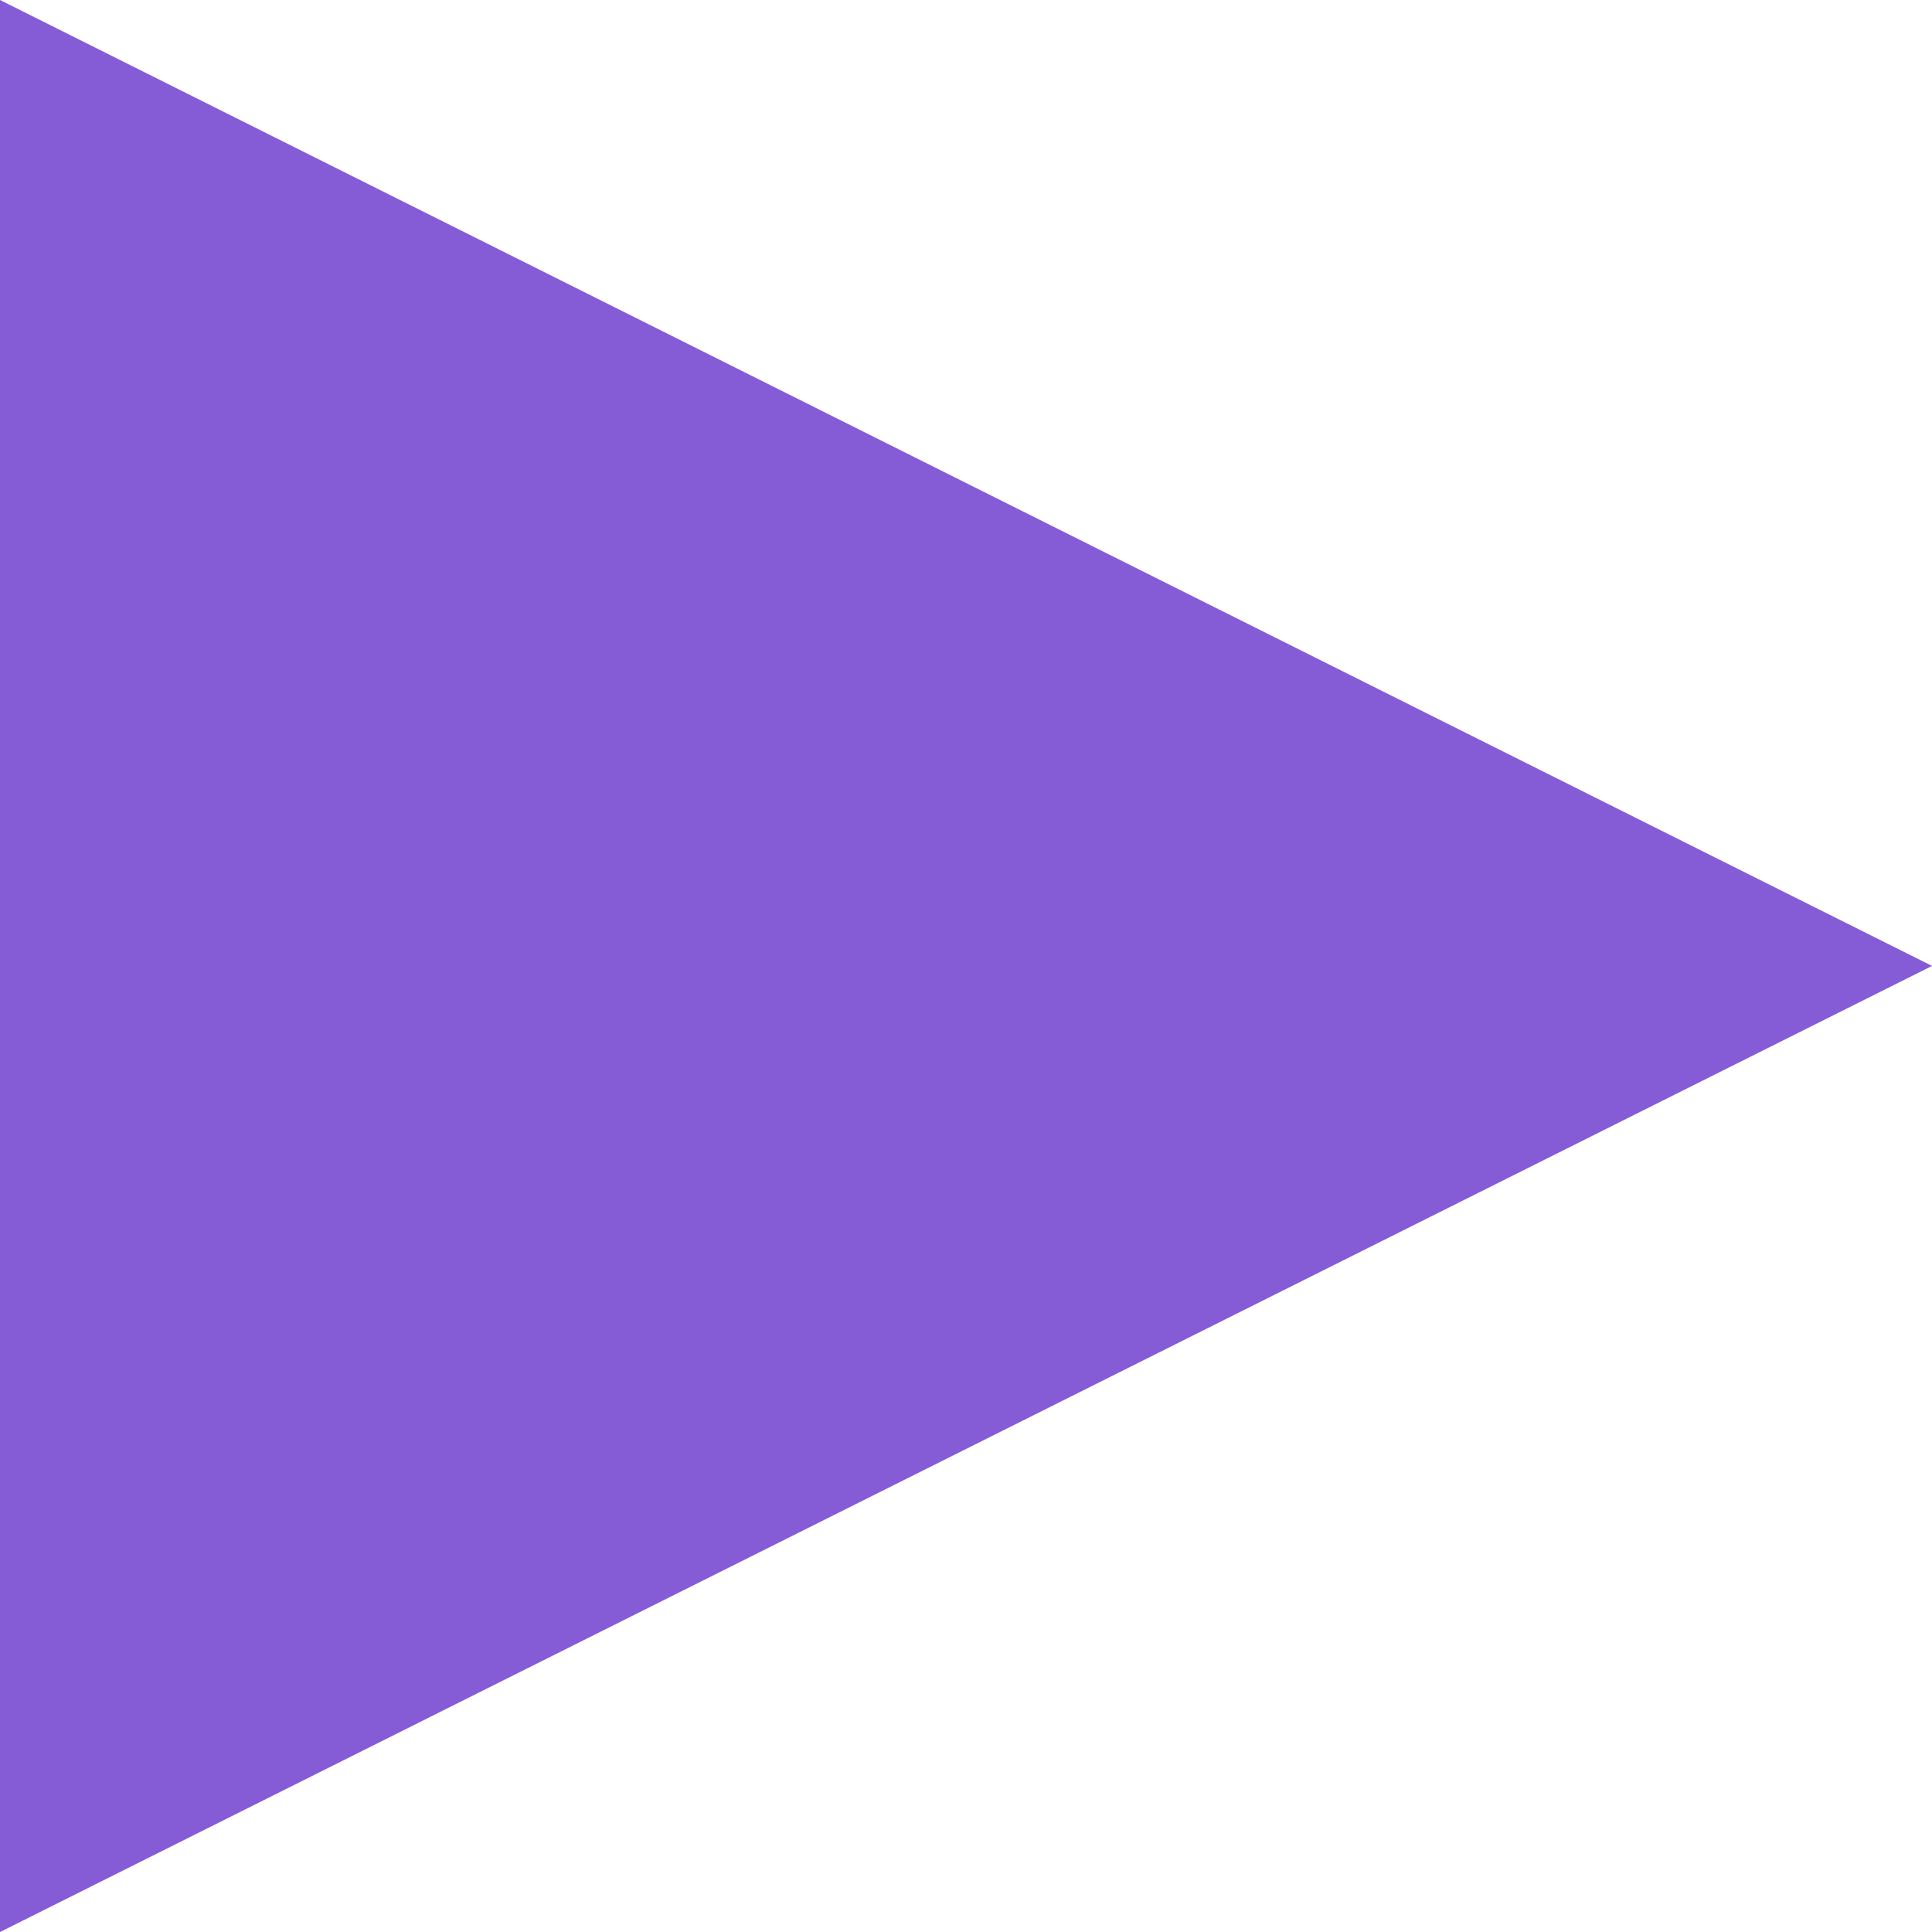
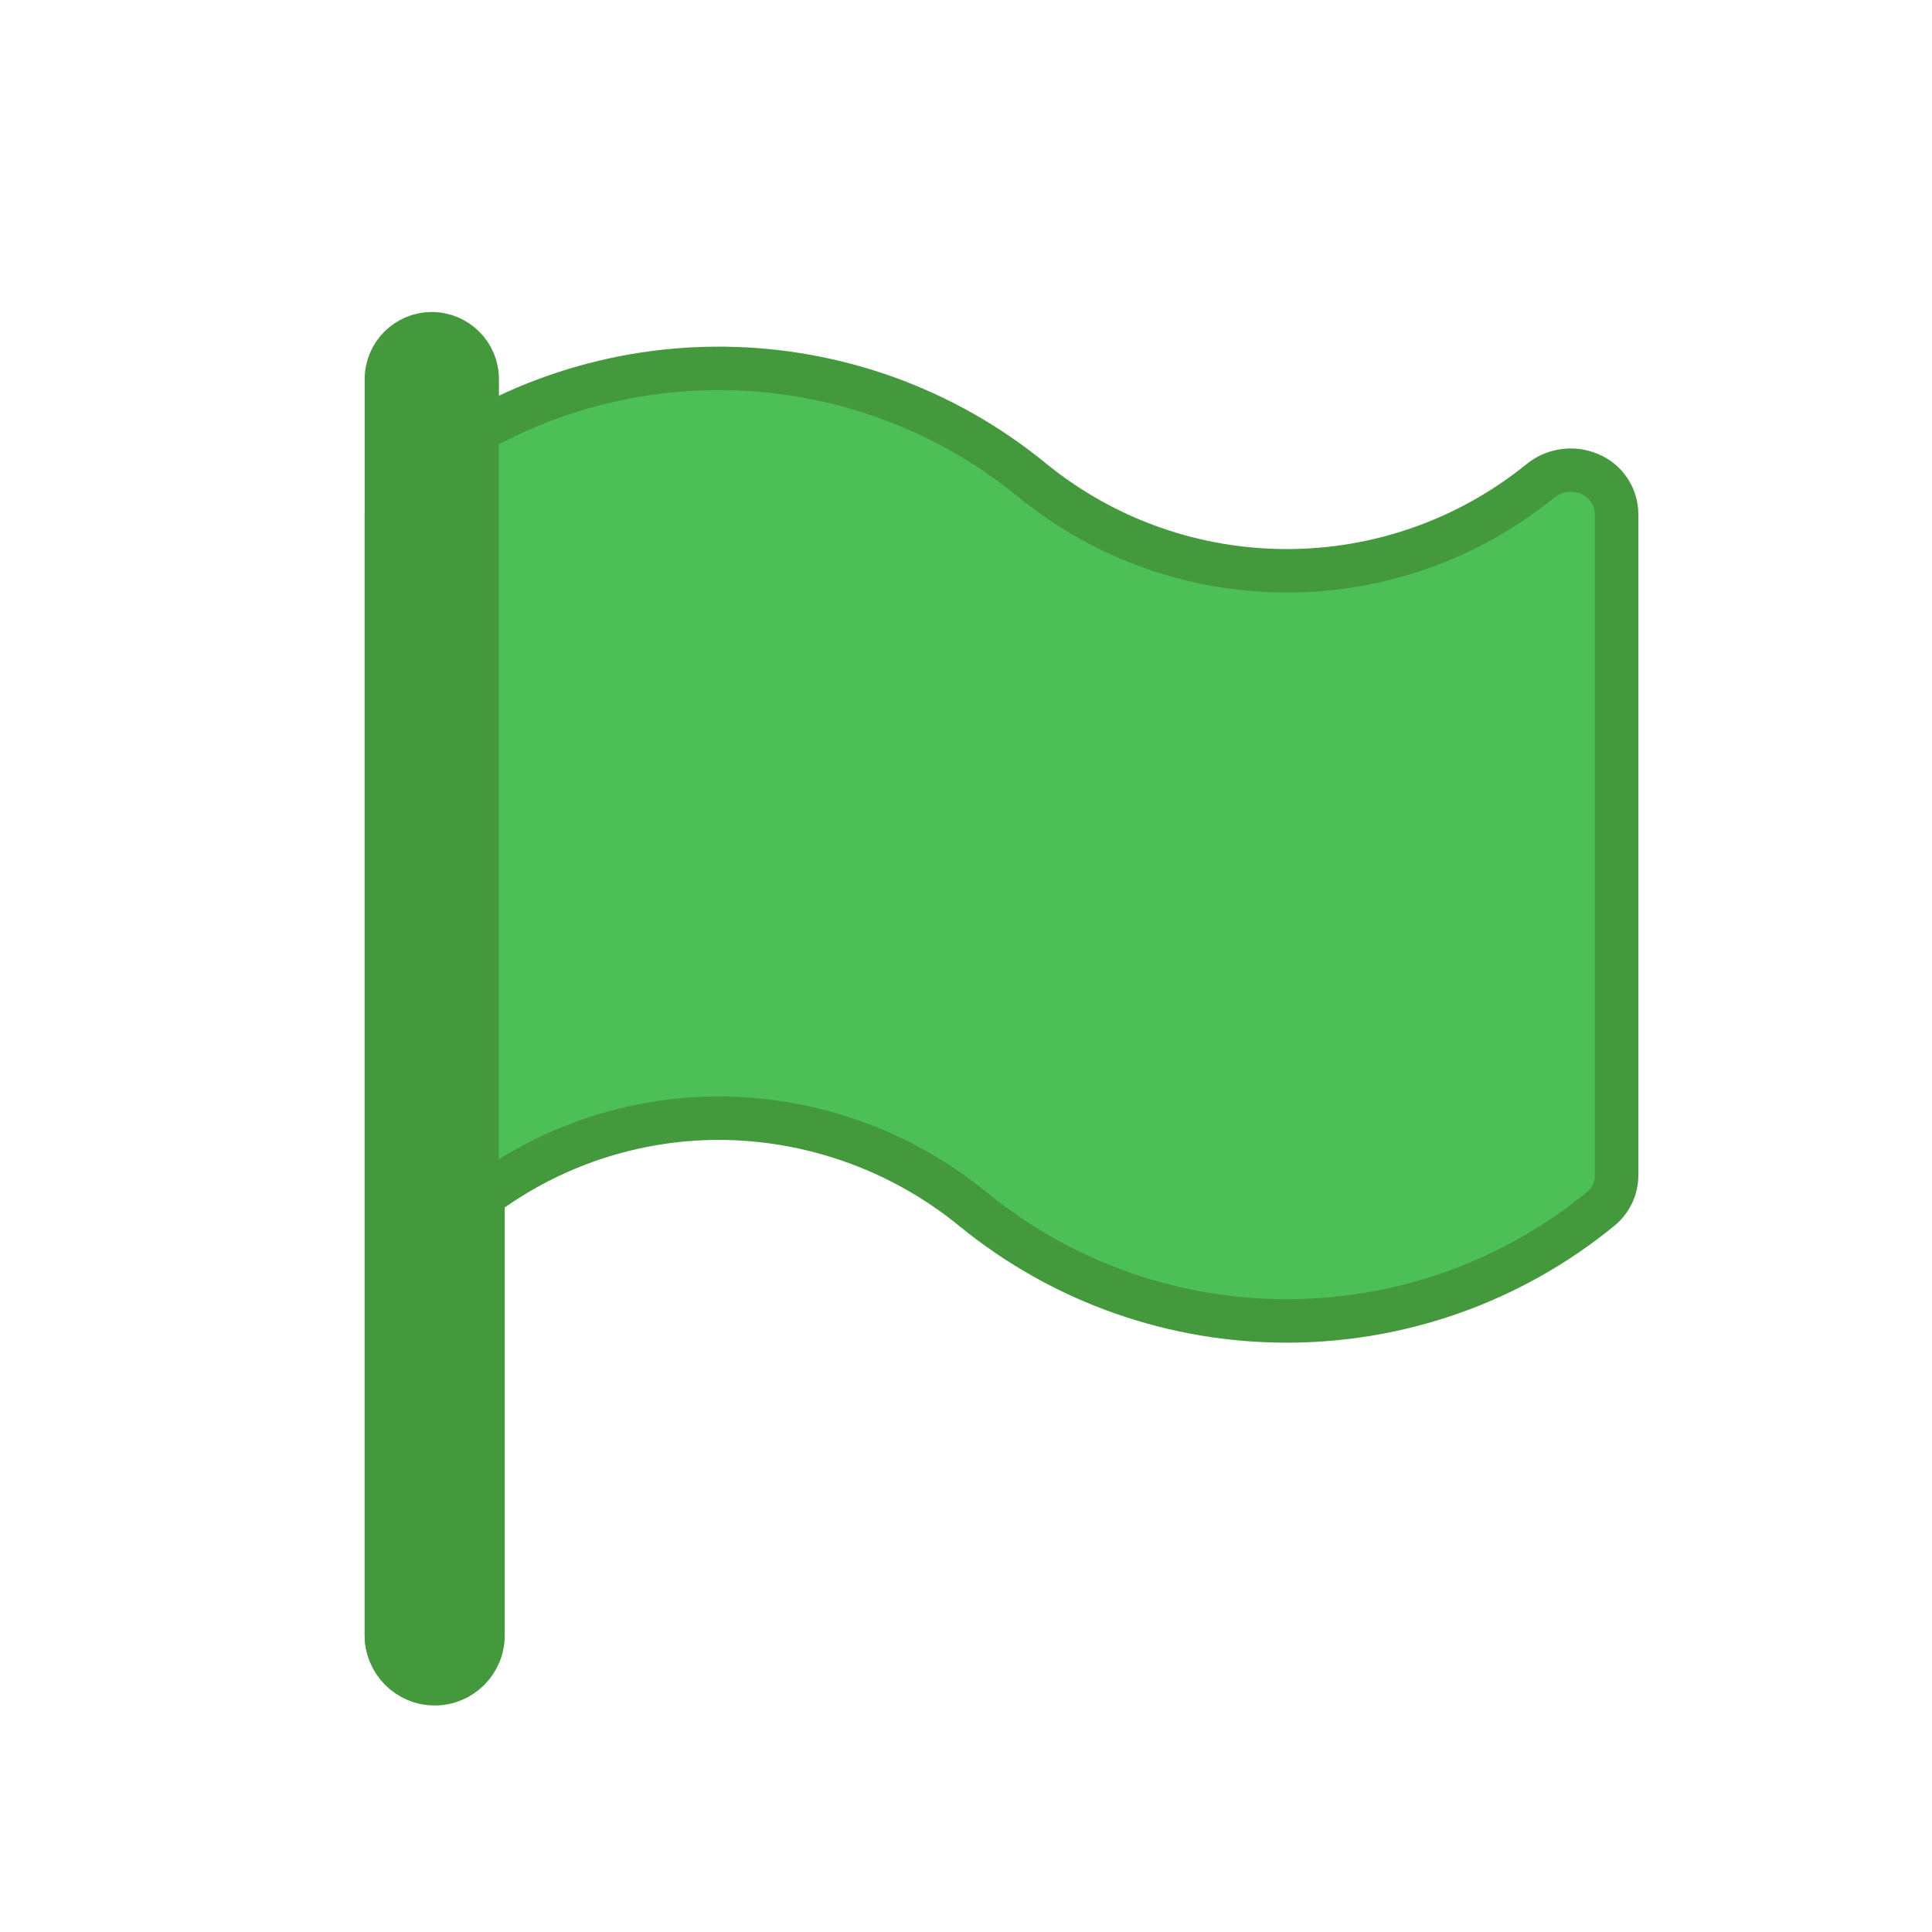
- <svg xmlns="http://www.w3.org/2000/svg" width="20" height="20" viewBox="0 0 20 20" version="1.1" id="svg1">
-   <defs id="defs1" />
-   <g id="g2">
-     <path style="fill:#855cd6;fill-opacity:1;stroke:none;stroke-width:0;stroke-linecap:round;stroke-dasharray:none;stroke-opacity:1" id="path4-4" d="M 16.029,3.693 H 3.236 L 9.632,-7.386 Z" transform="matrix(0,1.563415,-1.805276,0,6.666667,-5.059429)" />
-   </g>
+ <svg xmlns="http://www.w3.org/2000/svg" id="Icon" viewBox="0 0 40 40">
+   <path d="M33.47,10.64v13.7a0.9,0.9,0,0,1-.33.69,10.27,10.27,0,0,1-13,0,8.35,8.35,0,0,0-5.26-1.88A8.19,8.19,0,0,0,10,24.77v9.09a1,1,0,0,1-2,0V10.64a0.92,0.92,0,0,1,.61-0.87,10.25,10.25,0,0,1,12.77.18,8.34,8.34,0,0,0,10.52,0,1,1,0,0,1,1-.14A0.9,0.9,0,0,1,33.47,10.64Z" fill="#4cbf56" stroke="#45993d" stroke-linecap="round" stroke-linejoin="round" stroke-width="0.9" />
+   <rect x="8" y="6.91" width="1.88" height="27.88" rx="0.94" ry="0.94" fill="#45993d" stroke="#45993d" stroke-linecap="round" stroke-linejoin="round" stroke-width="0.9" />
</svg>
